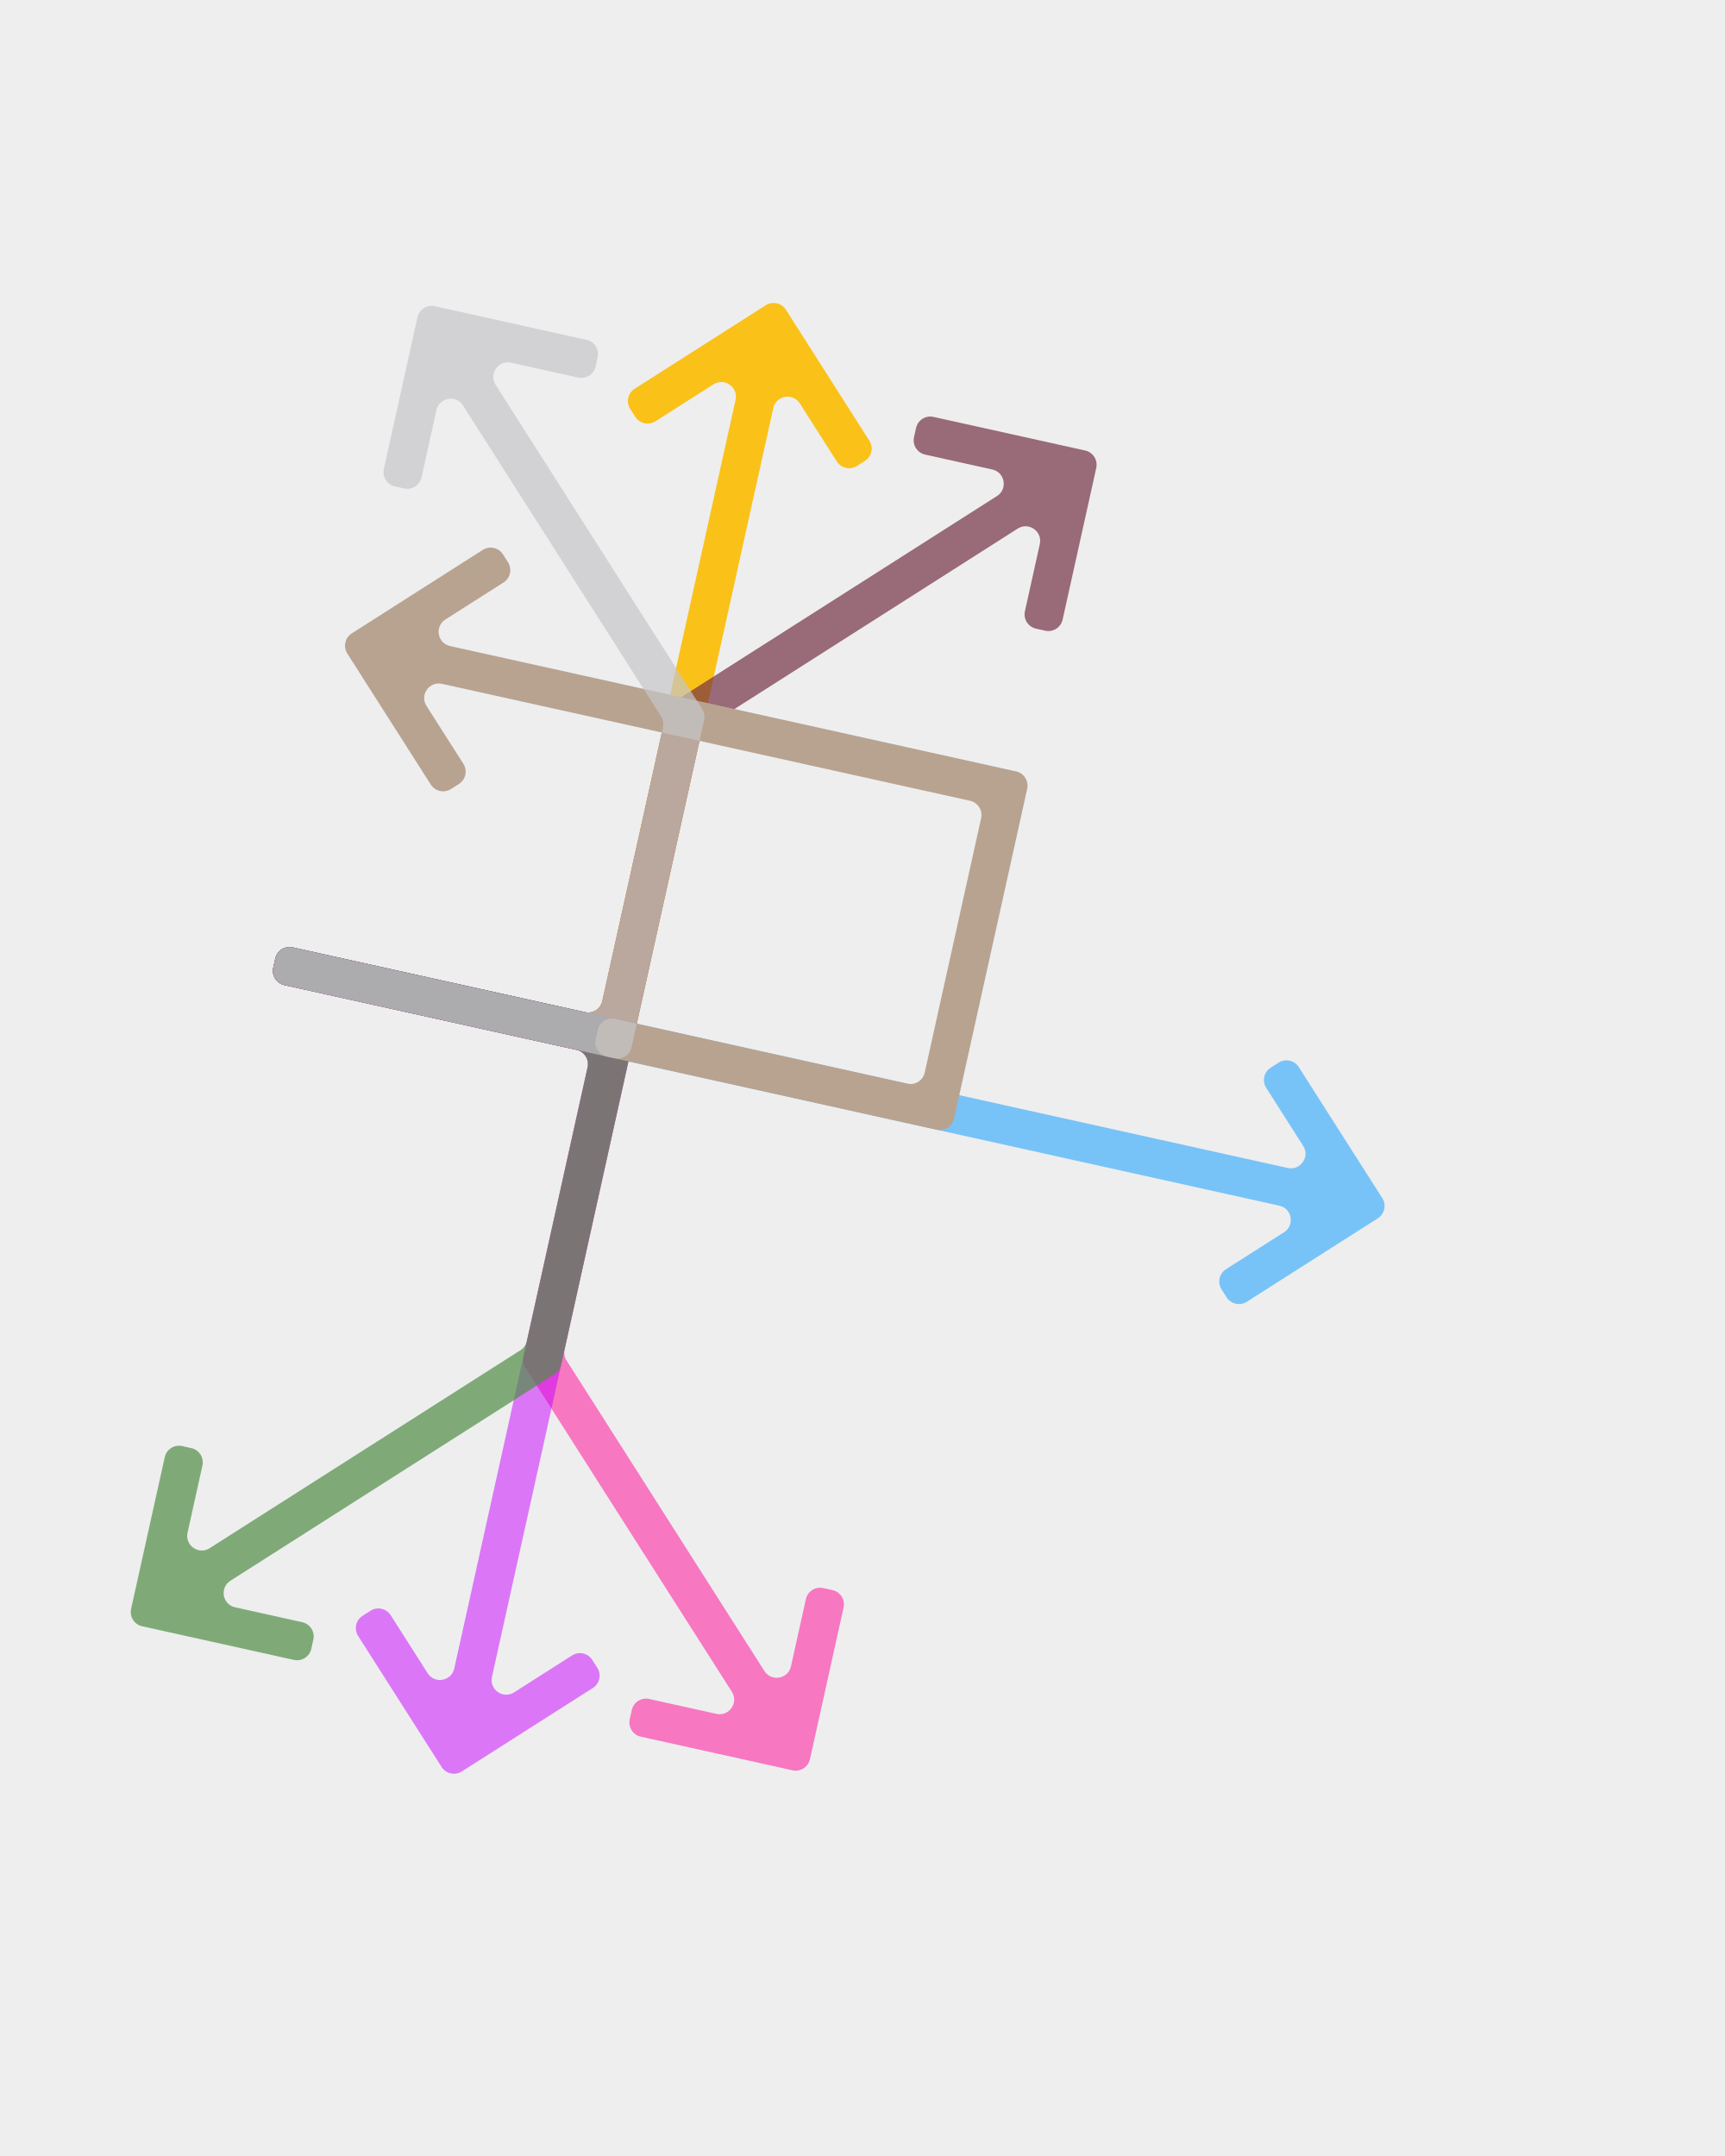
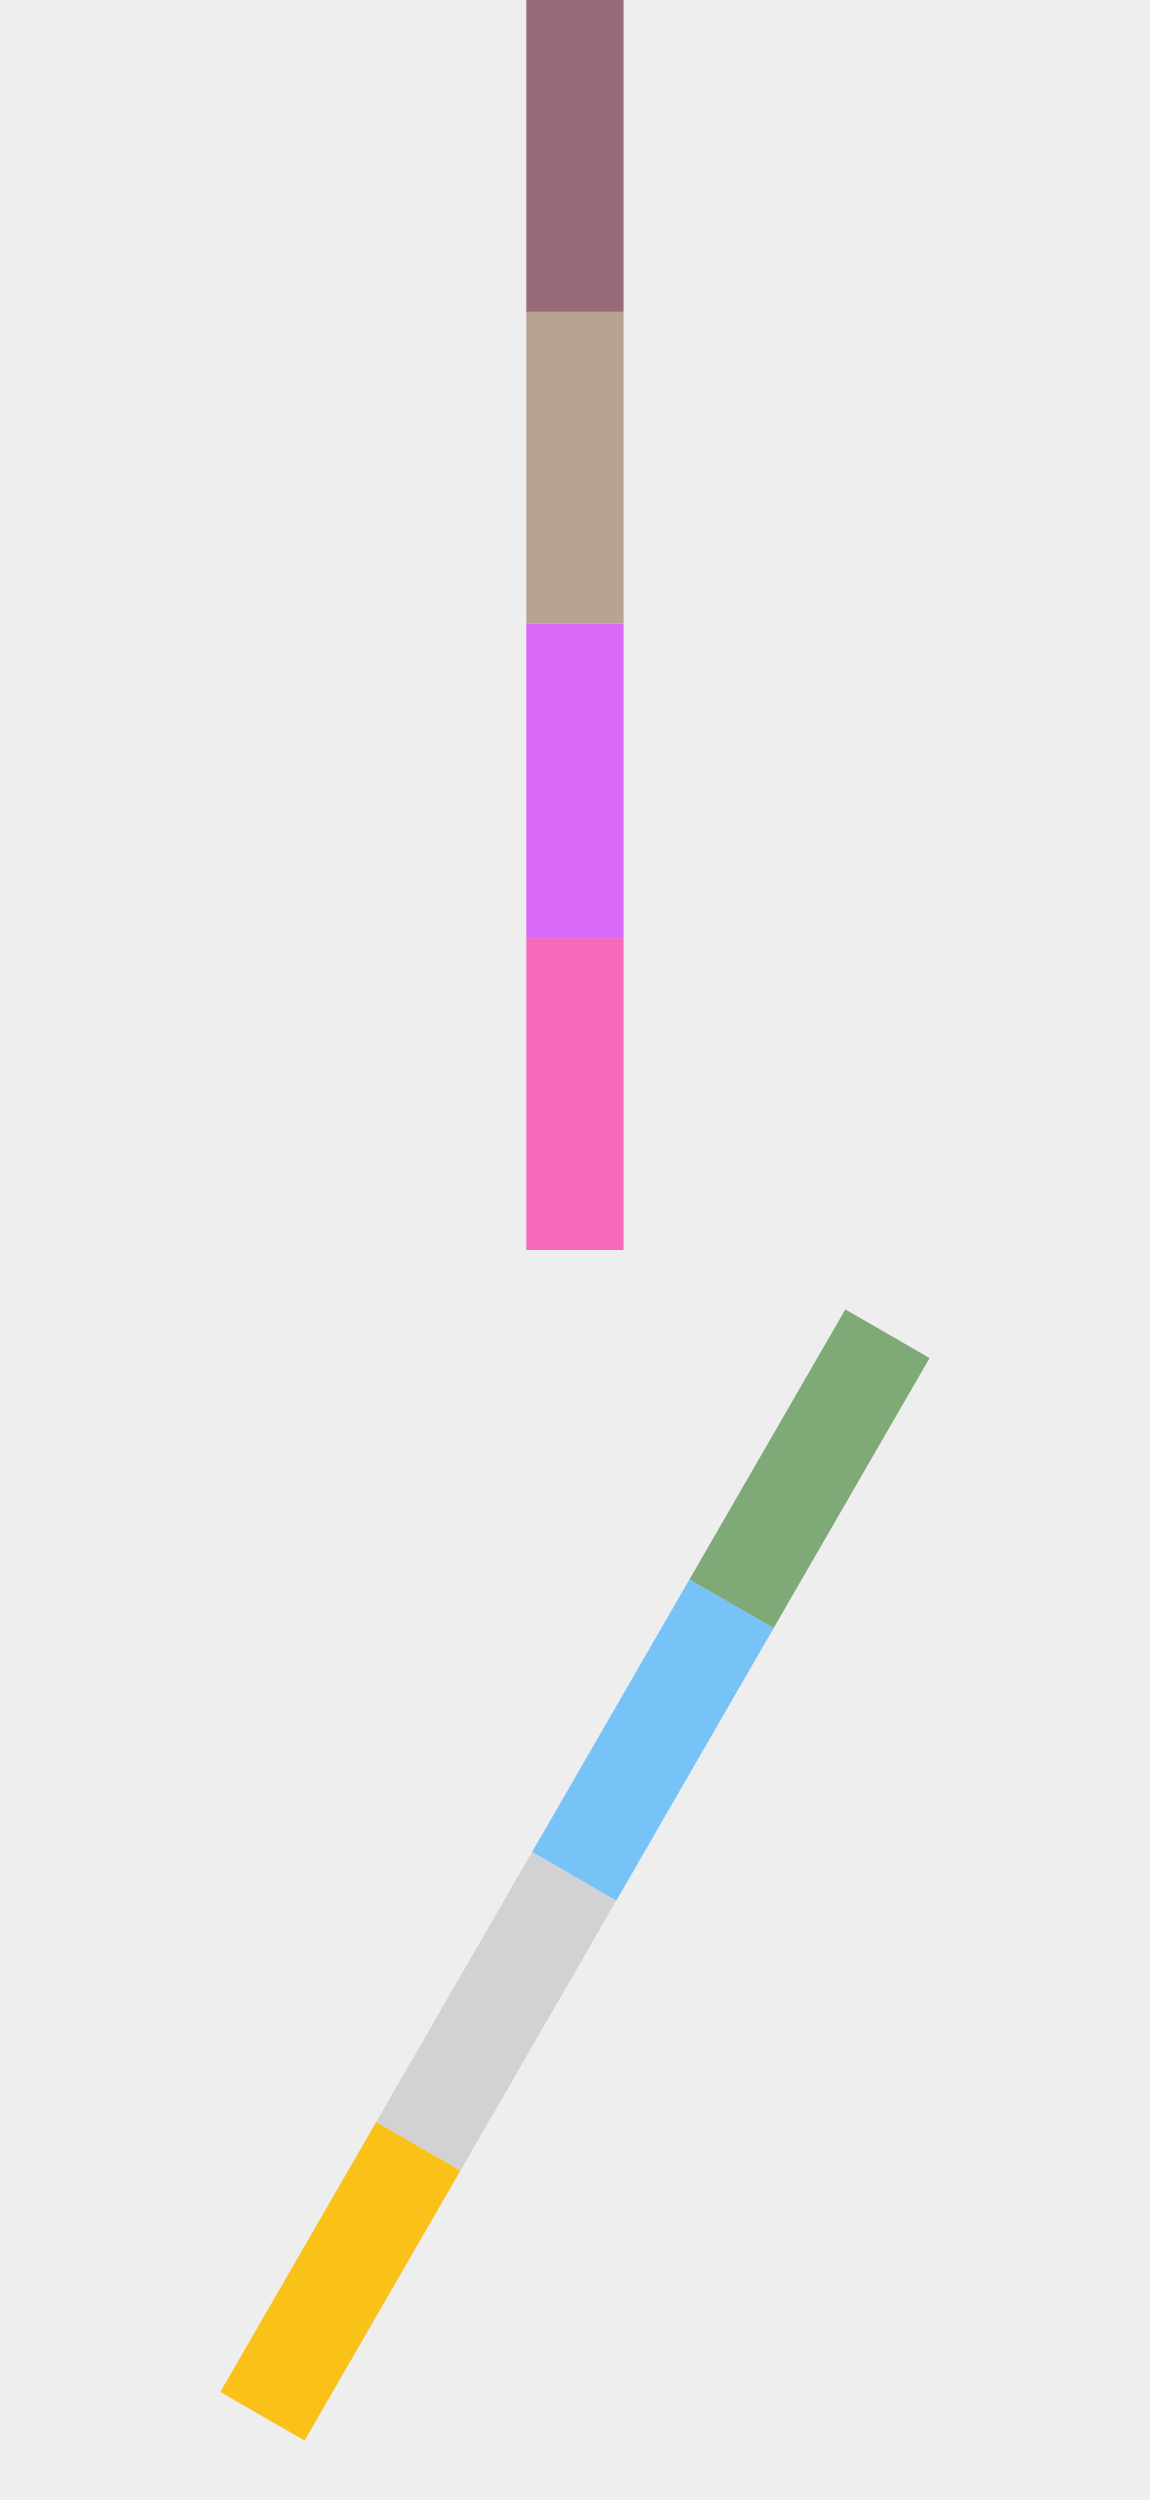
- <svg xmlns="http://www.w3.org/2000/svg" viewBox="0 140 402 502.5">
-   <rect x="0" y="140" width="402" height="502.5" fill="#EEEEEF" />
-   <g transform="rotate(12.5 143 382)">
-     <g data-arrow-source="6" transform="translate(62 382) scale(.6) translate(0 -292.46)">
-       <path d="M181.74,44.34L139.07,1.66c-2.21-2.21-5.8-2.21-8.02,0l-42.68,42.68c-2.21,2.21-2.21,5.8,0,8.02l2.59,2.59c2.21,2.21,5.8,2.21,8.02,0l18.9-18.9c3.57-3.57,9.68-1.04,9.68,4.01v239.24c0,3.13-2.54,5.67-5.67,5.67H5.67C2.54,284.96,0,287.5,0,290.63v3.66C0,297.42,2.54,299.96,5.67,299.96h131.22c3.13,0,5.67-2.54,5.67-5.67V40.05c0-5.05,6.11-7.58,9.68-4.01l18.9,18.9c2.21,2.21,5.8,2.21,8.02,0l2.59-2.59c2.21-2.21,2.21-5.8,0-8.02Z" transform="" fill="#FAC119" fill-opacity="1" />
-     </g>
-     <g data-arrow-source="1" transform="translate(62 382) scale(.6) translate(0 -262.56)">
-       <path d="M198.37,5.67v3.66c0,3.13,2.54,5.67,5.67,5.67h26.73c5.05,0,7.58,6.11,4.01,9.68l-105.55,105.55c-1.06,1.06-1.66,2.51-1.66,4.01v115.15c0,3.13-2.54,5.67-5.67,5.67H5.67c-3.13,0-5.67,2.54-5.67,5.67v3.66c0,3.13,2.54,5.67,5.67,5.67h131.22c3.13,0,5.67-2.54,5.67-5.67v-123.94c0-1.5.6-2.95,1.66-4.01l101.16-101.16c3.57-3.57,9.68-1.04,9.68,4.01v26.73c0,3.13,2.54,5.67,5.67,5.67h3.66c3.13,0,5.67-2.54,5.67-5.67V5.67c0-3.13-2.54-5.67-5.67-5.67h-60.35c-3.13,0-5.67,2.54-5.67,5.67Z" transform="" fill="#753245" fill-opacity="0.7" />
-     </g>
-     <g data-arrow-source="7" transform="translate(62 382) scale(.6) translate(0 -48.345)">
-       <path d="M389.22,1.66l-2.59,2.59c-2.21,2.21-2.21,5.8,0,8.02l18.9,18.9c3.57,3.57,1.04,9.68-4.01,9.68H5.67c-3.13,0-5.67,2.54-5.67,5.67v3.66c0,3.13,2.54,5.67,5.67,5.67h395.85c5.05,0,7.58,6.11,4.01,9.68l-18.9,18.9c-2.21,2.21-2.21,5.8,0,8.02l2.59,2.59c2.21,2.21,5.8,2.21,8.02,0l42.68-42.68c2.21-2.21,2.21-5.8,0-8.02L397.23,1.66c-2.21-2.21-5.8-2.21-8.02,0Z" transform="" fill="#0099FF" fill-opacity="0.5" />
-     </g>
-     <g data-arrow-source="2" transform="translate(62 382) scale(.6) translate(0 -7.5)">
-       <path d="M198.37,264.39v-3.66c0-3.13,2.54-5.67,5.67-5.67h26.73c5.05,0,7.58-6.11,4.01-9.68l-105.55-105.55c-1.06-1.06-1.66-2.51-1.66-4.01V20.67c0-3.13-2.54-5.67-5.67-5.67H5.67c-3.13,0-5.67-2.54-5.67-5.67v-3.66C0,2.54,2.54,0,5.67,0h131.22c3.13,0,5.67,2.54,5.67,5.67v123.94c0,1.5.6,2.95,1.66,4.01l101.16,101.16c3.57,3.57,9.68,1.04,9.68-4.01v-26.73c0-3.13,2.54-5.67,5.67-5.67h3.66c3.13,0,5.67,2.54,5.67,5.67v60.35c0,3.13-2.54,5.67-5.67,5.67h-60.35c-3.13,0-5.67-2.54-5.67-5.67Z" transform="" fill="#FF0095" fill-opacity="0.5" />
-     </g>
-     <g data-arrow-source="5" transform="translate(62 382) scale(.6) translate(0 -7.5)">
-       <path d="M181.74,255.63l-42.68,42.68c-2.21,2.21-5.8,2.21-8.02,0l-42.68-42.68c-2.21-2.21-2.21-5.8,0-8.02l2.59-2.59c2.21-2.21,5.8-2.21,8.02,0l18.9,18.9c3.57,3.57,9.68,1.04,9.68-4.01V20.67c0-3.13-2.54-5.67-5.67-5.67H5.67c-3.13,0-5.67-2.54-5.67-5.67v-3.66C0,2.54,2.54,0,5.67,0h131.22c3.13,0,5.67,2.54,5.67,5.67v254.24c0,5.05,6.11,7.58,9.68,4.01l18.9-18.9c2.21-2.21,5.8-2.21,8.02,0l2.59,2.59c2.21,2.21,2.21,5.8,0,8.02Z" transform="" fill="#C800FF" fill-opacity="0.5" />
-     </g>
-     <g data-arrow-source="3" transform="translate(62 382) scale(.6) translate(0 -7.5)">
-       <path d="M0,66.02V5.67C0,2.54,2.54,0,5.67,0h60.35c3.13,0,5.67,2.54,5.67,5.67v3.66c0,3.13-2.54,5.67-5.67,5.67h-26.72c-5.05,0-7.58,6.11-4.01,9.68l105.61,105.61c1.06,1.06,1.66,2.51,1.66,4.01v130.15c0,3.13-2.54,5.67-5.67,5.67H5.67c-3.13,0-5.67-2.54-5.67-5.67v-3.66c0-3.13,2.54-5.67,5.67-5.67h116.22c3.13,0,5.67-2.54,5.67-5.67v-108.94c0-1.5-.6-2.95-1.66-4.01L24.68,35.28c-3.57-3.57-9.68-1.04-9.68,4.01v26.74c0,3.13-2.54,5.67-5.67,5.67h-3.66C2.54,71.69,0,69.15,0,66.02Z" transform="translate(0 270.11) scale(1 -1)" fill="#508D47" fill-opacity="0.7" />
-     </g>
-     <g data-arrow-source="8" transform="translate(62 382) scale(.6) translate(0 -175.9)">
-       <path d="M35.99,31.22l18.95-18.95c2.21-2.21,2.21-5.8,0-8.02l-2.59-2.59c-2.21-2.21-5.8-2.21-8.02,0L1.66,44.34c-2.21,2.21-2.21,5.8,0,8.02l42.68,42.68c2.21,2.21,5.8,2.21,8.02,0l2.59-2.59c2.21-2.21,2.21-5.8,0-8.02l-18.85-18.85c-3.57-3.57-1.04-9.68,4.01-9.68l210.07-.05c3.13,0,5.67,2.54,5.67,5.67v101.22c0,3.13-2.54,5.67-5.67,5.67h-116.22c-3.13,0-5.67,2.54-5.67,5.67v3.66c0,3.13,2.54,5.67,5.67,5.67h131.22c3.13,0,5.67-2.54,5.67-5.67V46.51c0-3.13-2.54-5.67-5.67-5.67l-225.18.05c-5.05,0-7.58-6.11-4.01-9.68Z" transform="" fill="#B8A391" fill-opacity="1" />
-     </g>
-     <g data-arrow-source="4" transform="translate(62 382) scale(.6) translate(0 -262.61)">
-       <path d="M0,66.02V5.67C0,2.54,2.54,0,5.67,0h60.35c3.13,0,5.67,2.54,5.67,5.67v3.66c0,3.13-2.54,5.67-5.67,5.67h-26.72c-5.05,0-7.58,6.11-4.01,9.68l105.61,105.61c1.06,1.06,1.66,2.51,1.66,4.01v130.15c0,3.13-2.54,5.67-5.67,5.67H5.67c-3.13,0-5.67-2.54-5.67-5.67v-3.66c0-3.13,2.54-5.67,5.67-5.67h116.22c3.13,0,5.67-2.54,5.67-5.67v-108.94c0-1.5-.6-2.95-1.66-4.01L24.68,35.28c-3.57-3.57-9.68-1.04-9.68,4.01v26.74c0,3.13-2.54,5.67-5.67,5.67h-3.66C2.54,71.69,0,69.15,0,66.02Z" transform="" fill="#C6C7C9" fill-opacity="0.7" />
-     </g>
-   </g>
+ <svg xmlns="http://www.w3.org/2000/svg" width="402" height="874" viewBox="0 0 402 874" fill="none">
+   <rect width="402" height="874" fill="#EEEEEF" />
+   <rect opacity="0.8" x="184" y="437" width="109" height="34" transform="rotate(-90 184 437)" fill="#FF0095" fill-opacity="0.7" />
+   <rect opacity="0.8" width="110" height="34" transform="matrix(1.41704e-09 -1 1 1.34837e-06 184 328)" fill="#C800FF" fill-opacity="0.7" />
+   <rect width="109" height="34" transform="matrix(1.41704e-09 -1 1 1.34837e-06 184 218)" fill="#B8A391" />
+   <rect width="109" height="34" transform="matrix(1.41704e-09 -1 1 1.34837e-06 184 109)" fill="#753245" fill-opacity="0.7" />
+   <rect width="109" height="34" transform="matrix(0.5 -0.866025 0.866025 0.500001 77.0278 836.227)" fill="#FAC119" />
+   <rect width="109" height="34" transform="matrix(0.5 -0.866025 0.866025 0.500001 131.528 741.83)" fill="#C6C7C9" fill-opacity="0.7" />
+   <rect width="110" height="34" transform="matrix(0.5 -0.866025 0.866025 0.500001 186.028 647.433)" fill="#0099FF" fill-opacity="0.5" />
+   <rect width="109" height="34" transform="matrix(0.5 -0.866025 0.866025 0.500001 241.028 552.17)" fill="#508D47" fill-opacity="0.7" />
</svg>
